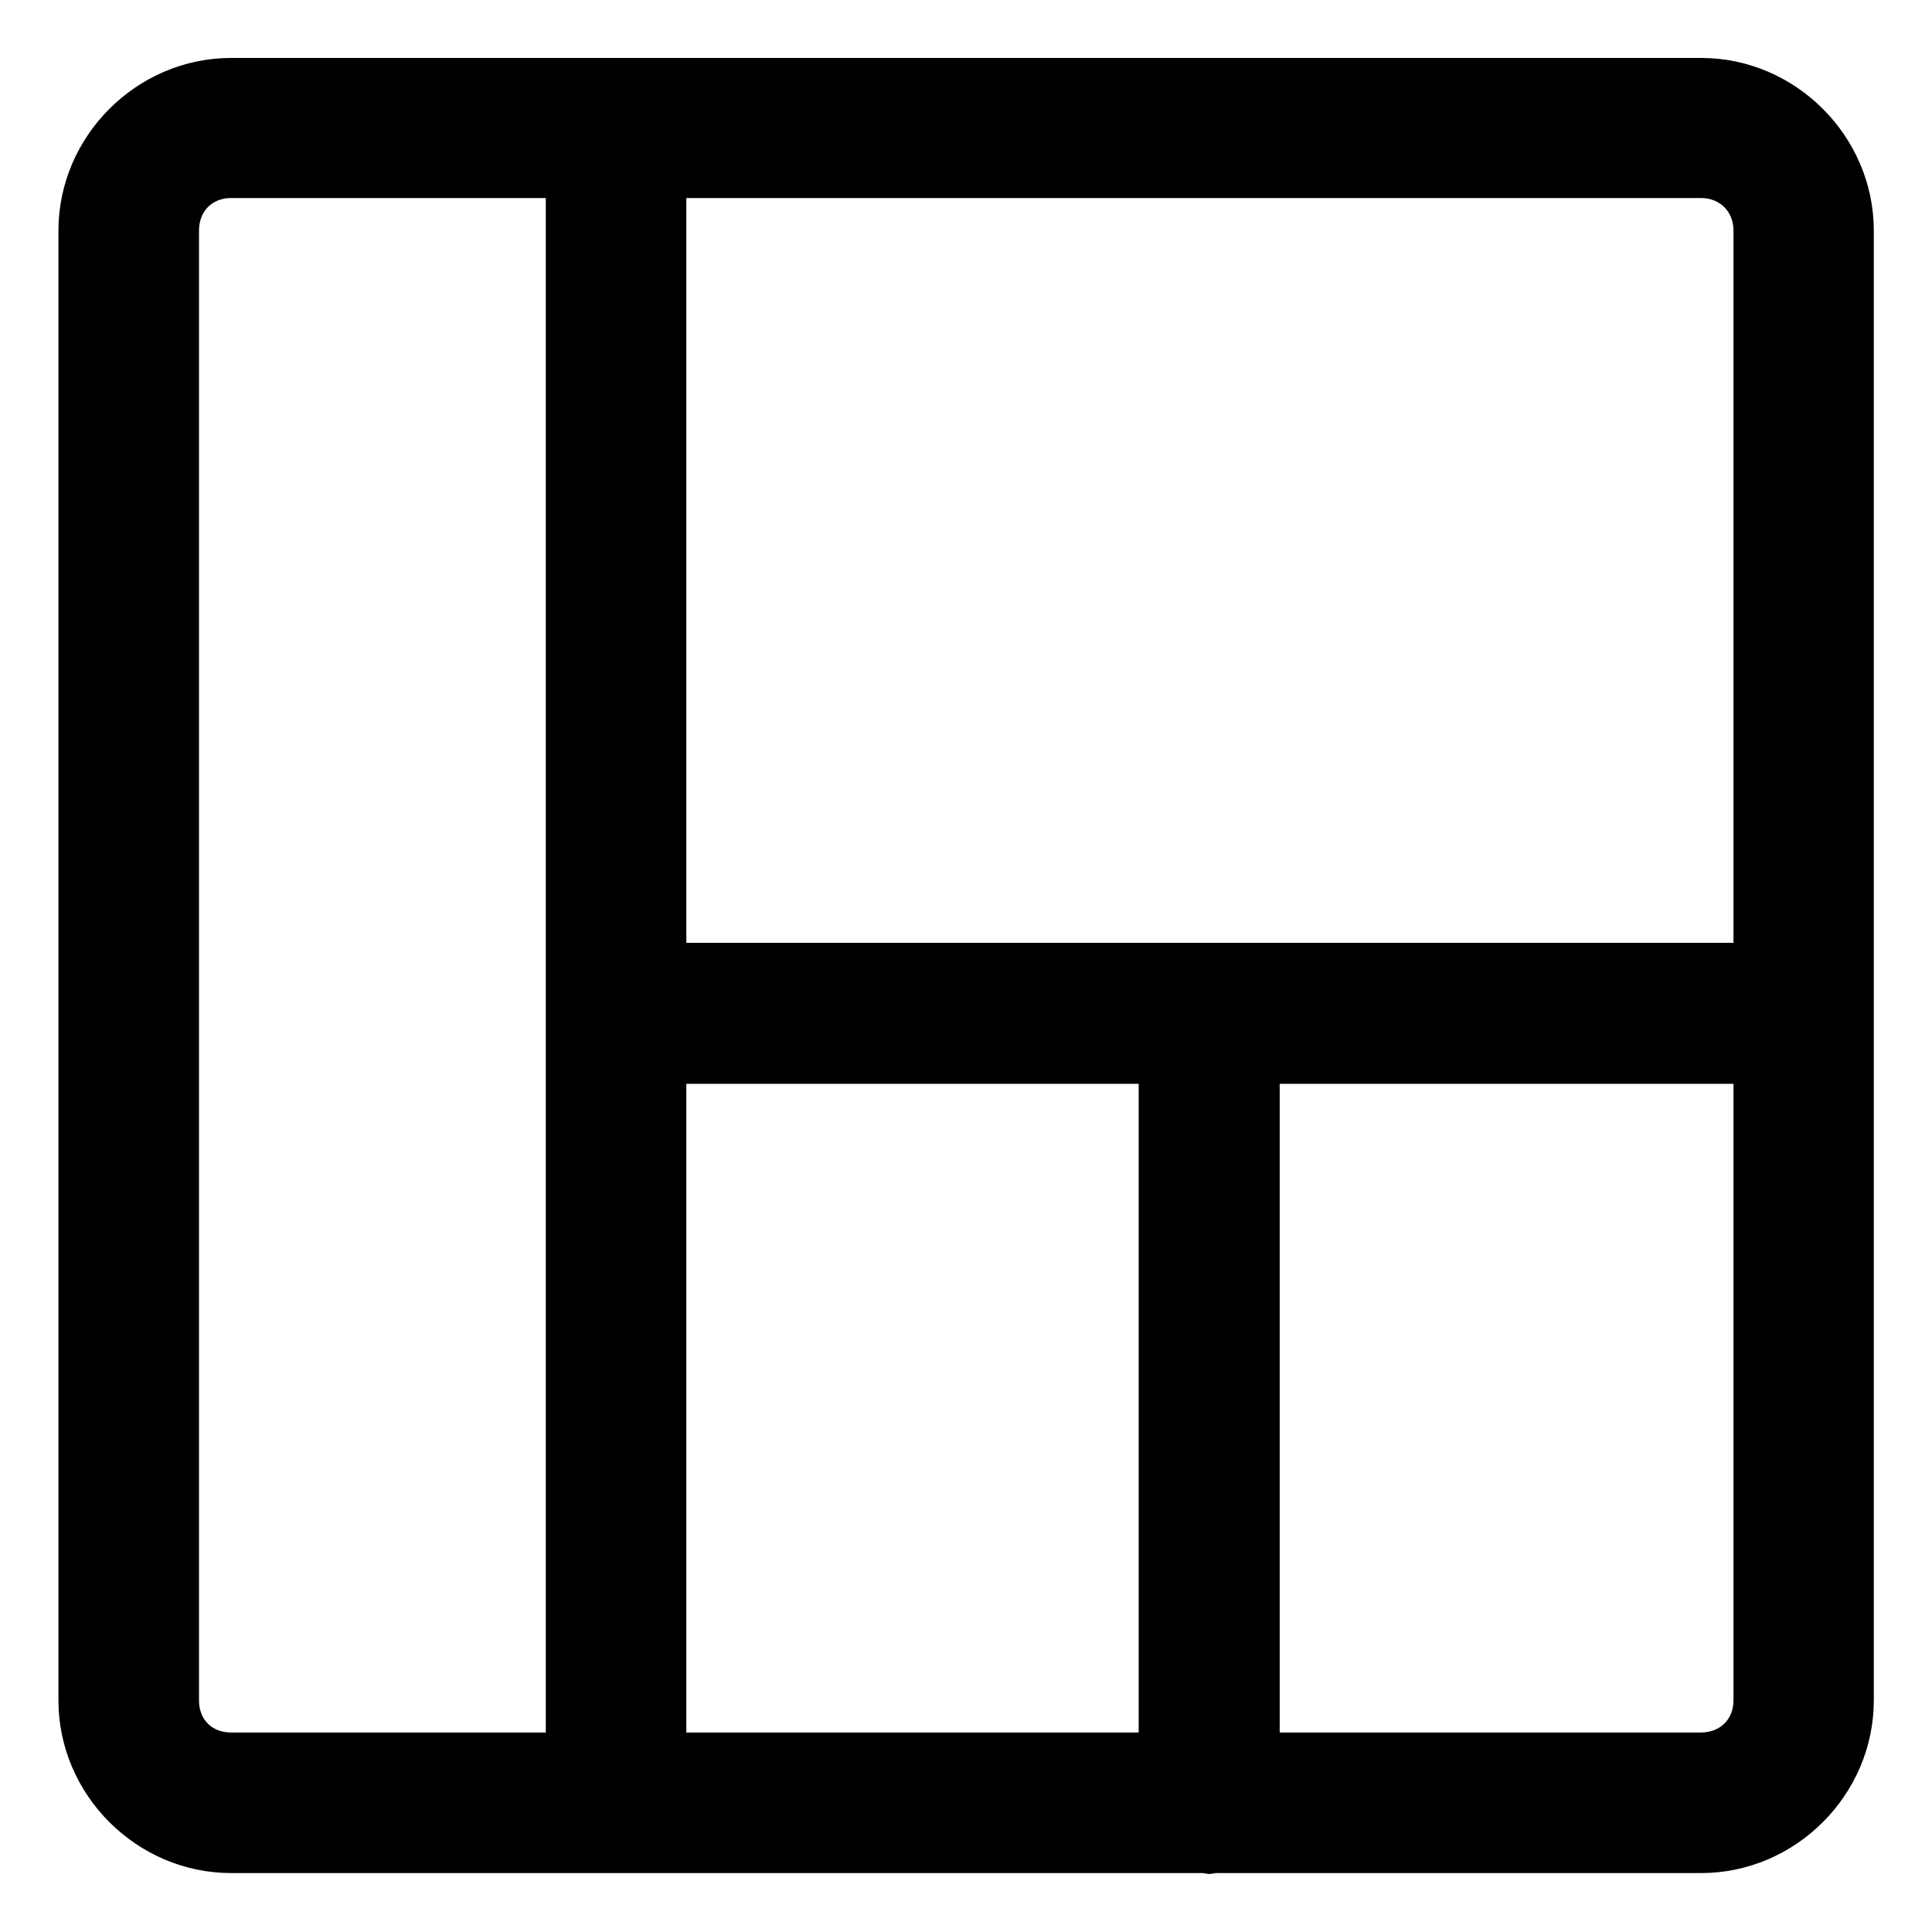
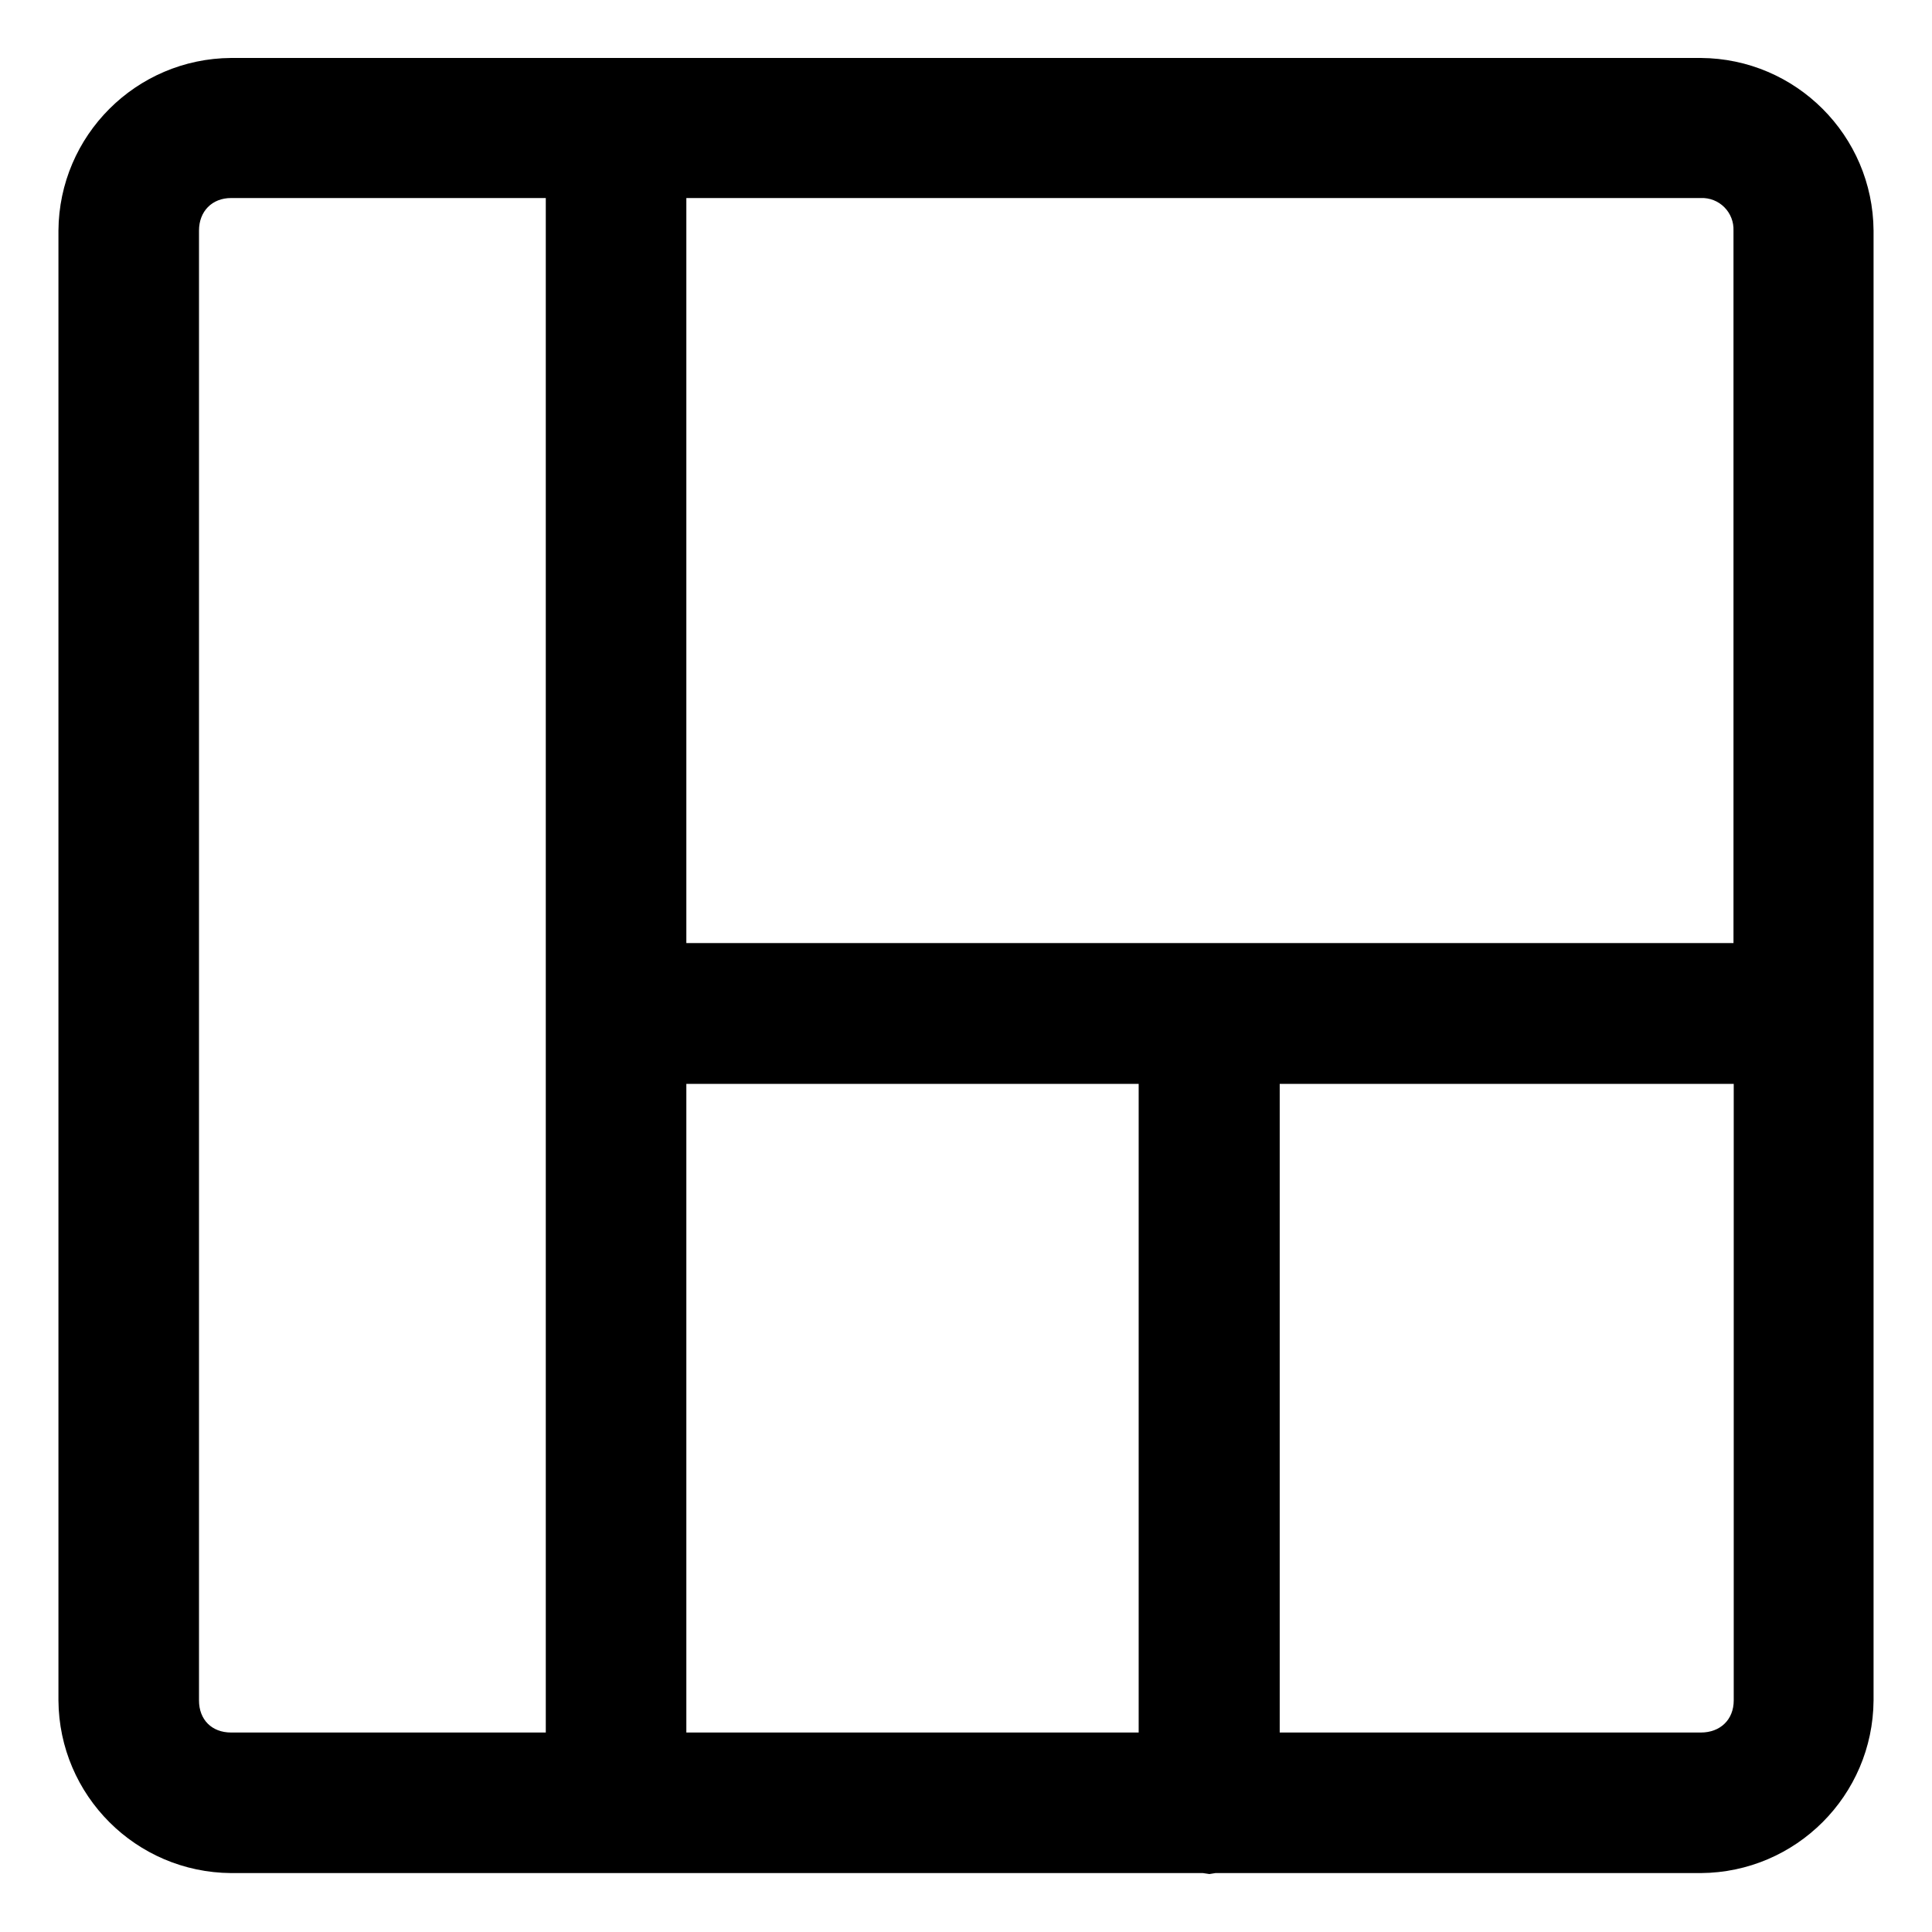
- <svg xmlns="http://www.w3.org/2000/svg" width="8mm" height="8mm" viewBox="0 0 8 8" version="1.1" id="svg1">
-   <defs id="defs1" />
-   <g id="layer1" transform="translate(-168.454,-66.06005)">
-     <path id="rect487" style="color:#000000;fill:#000000;stroke-linejoin:round;-inkscape-stroke:none" d="m 169.411,66.3 c -0.391,0 -0.715,0.324 -0.715,0.715 v 6.086 c 0,0.391 0.324,0.715 0.715,0.715 h 4.024 a 0.292,0.292 0 0 0 0.027,0.004 0.292,0.292 0 0 0 0.026,-0.004 h 2.01 c 0.391,0 0.715,-0.324 0.715,-0.715 v -6.086 c 0,-0.391 -0.324,-0.715 -0.715,-0.715 z m 0,0.58 h 1.303 v 6.354 h -1.303 c -0.079,0 -0.133,-0.053 -0.133,-0.133 v -6.086 c 0,-0.079 0.053,-0.135 0.133,-0.135 z m 1.885,0 h 4.201 c 0.079,0 0.135,0.056 0.135,0.135 v 2.949 h -4.336 z m 0,3.668 h 1.873 v 2.686 h -1.873 z m 2.457,0 h 1.879 v 2.553 c 0,0.079 -0.056,0.133 -0.135,0.133 h -1.744 z" />
-   </g>
+ <svg xmlns="http://www.w3.org/2000/svg" width="8mm" height="8mm" viewBox="0 0 8 8">
+   <path d="M169.411 66.3a.72.72 0 0 0-.715.715v6.086a.72.72 0 0 0 .715.715h4.024l.027.004.025-.004h2.01a.72.72 0 0 0 .715-.715v-6.086a.72.72 0 0 0-.715-.715zm0 .58h1.303v6.354h-1.303c-.08 0-.133-.053-.133-.133v-6.086c0-.08.054-.135.133-.135m1.885 0h4.201a.13.13 0 0 1 .135.135v2.95h-4.336zm0 3.668h1.873v2.686h-1.873zm2.457 0h1.88v2.553c0 .08-.056.133-.136.133h-1.744z" style="color:#000;fill:#000;stroke-linejoin:round;-inkscape-stroke:none" transform="translate(-168.454 -66.06)" />
</svg>
